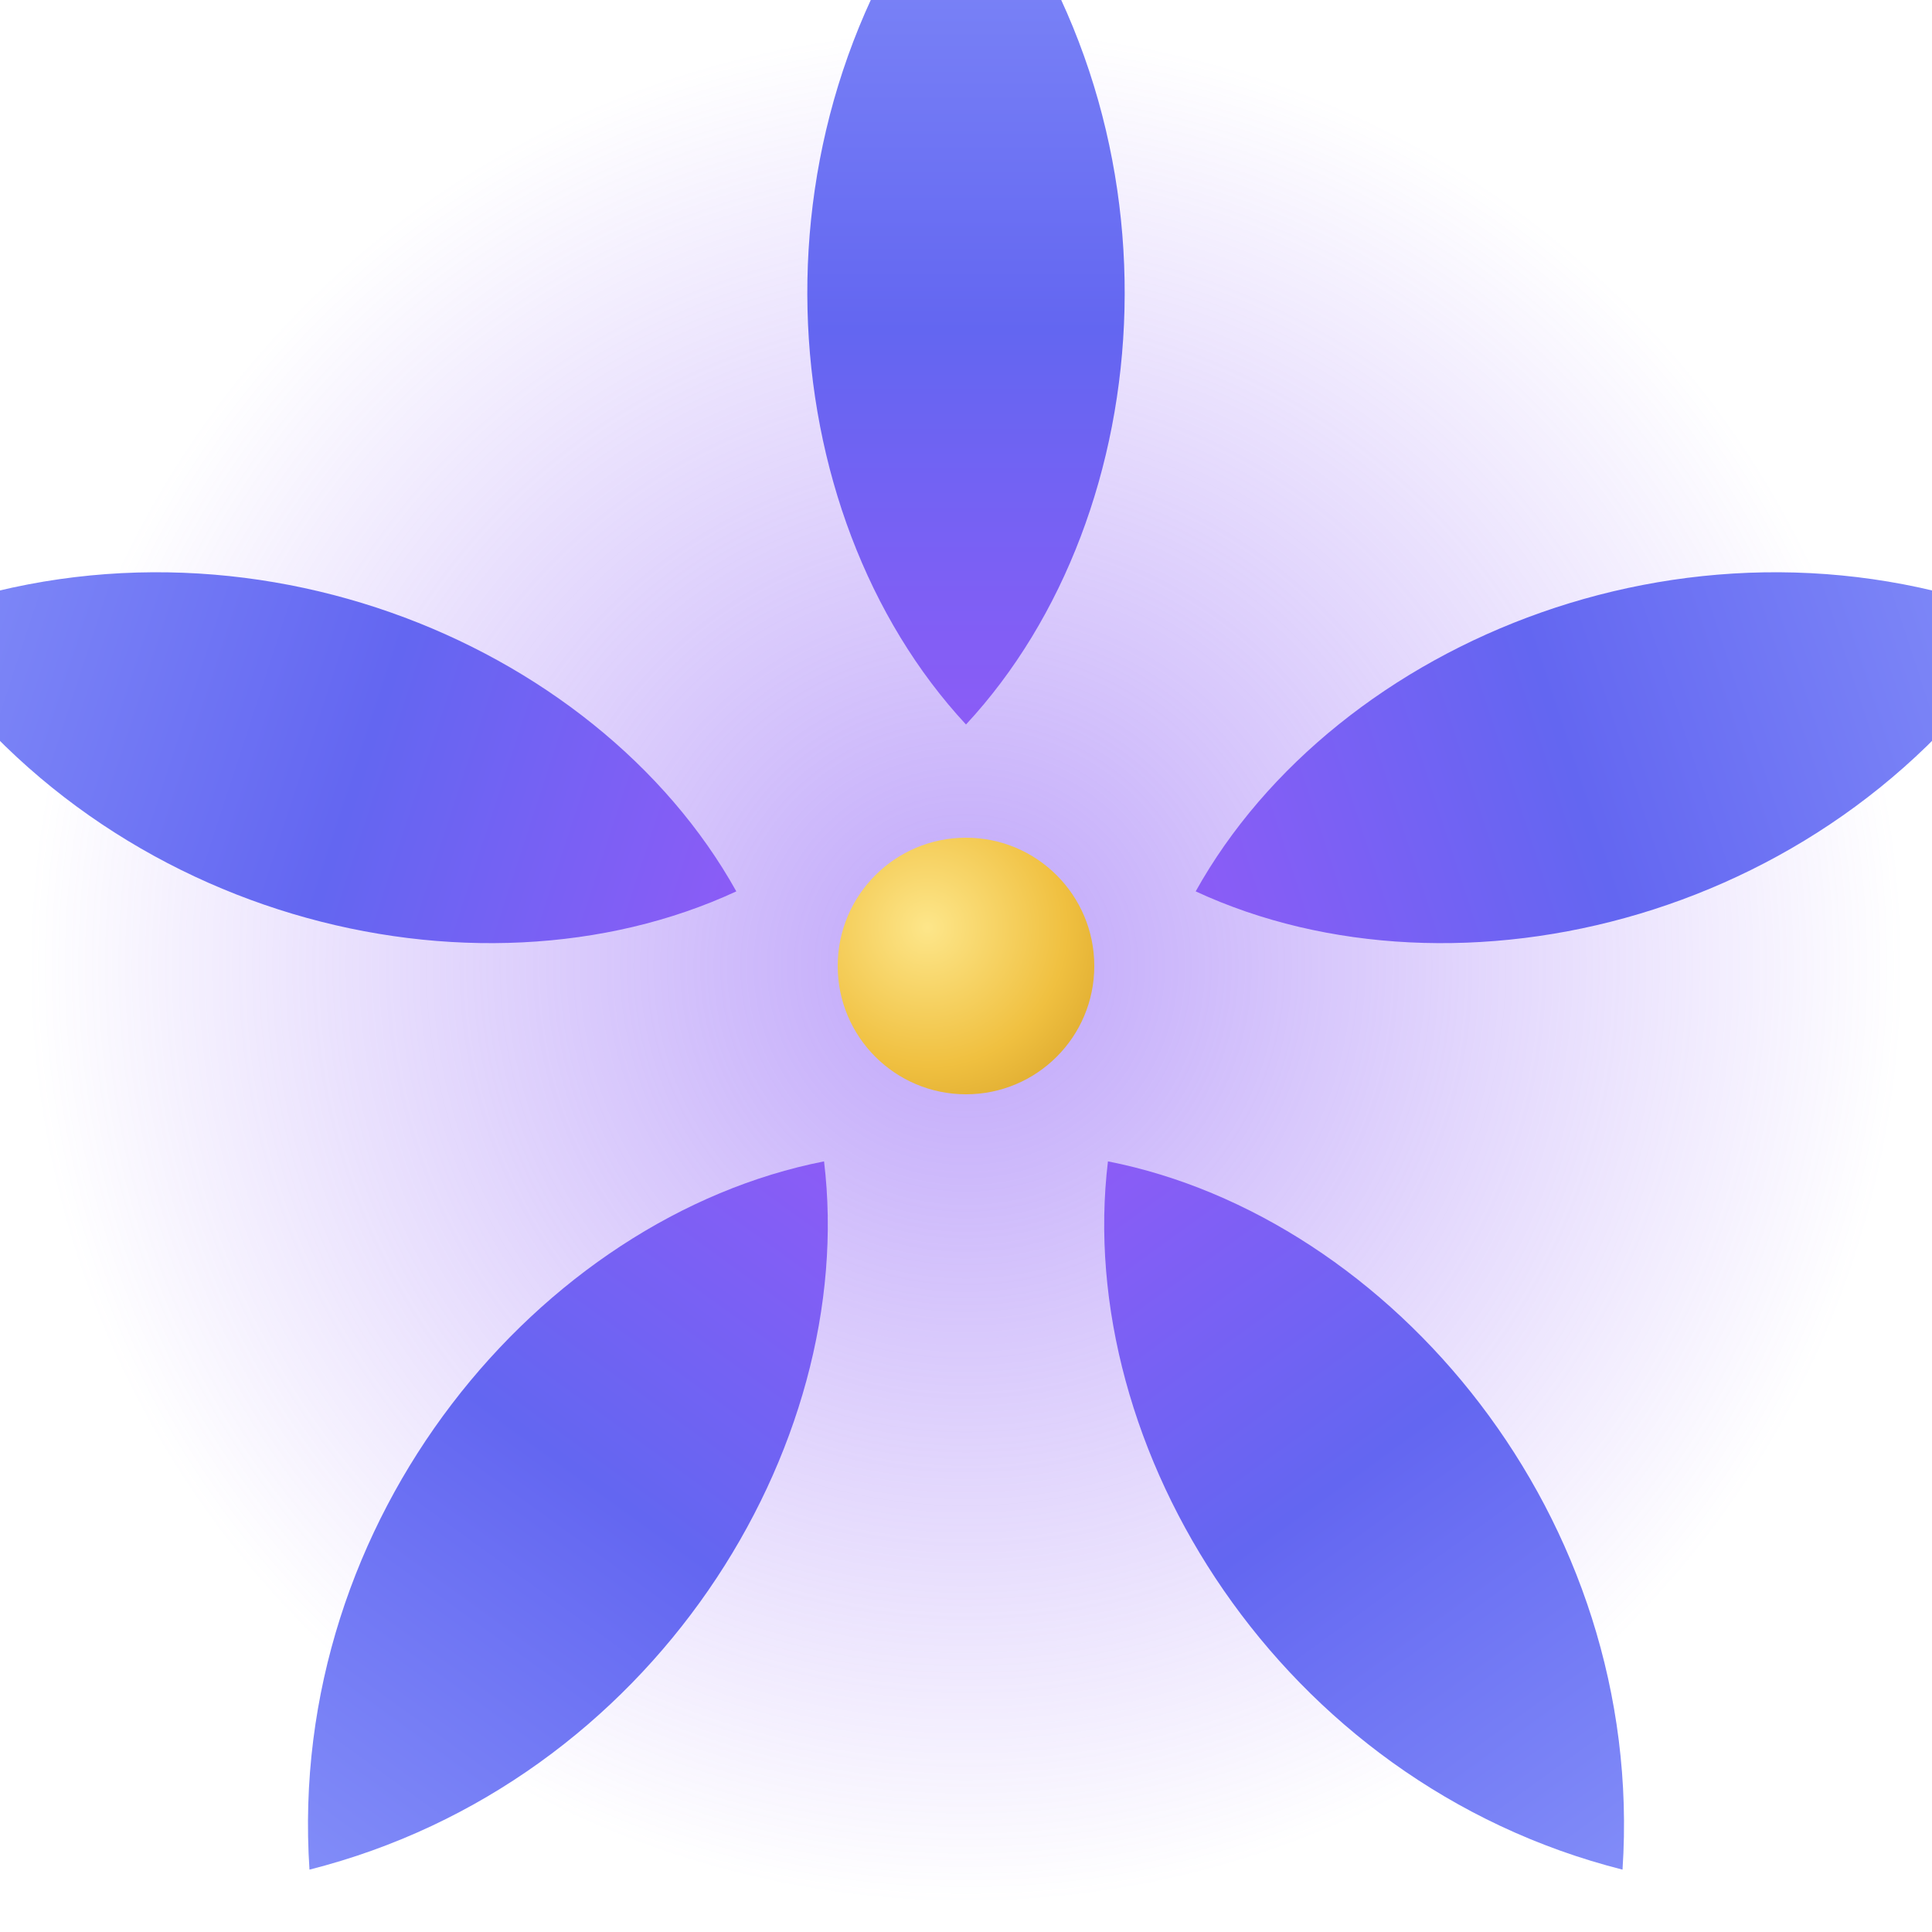
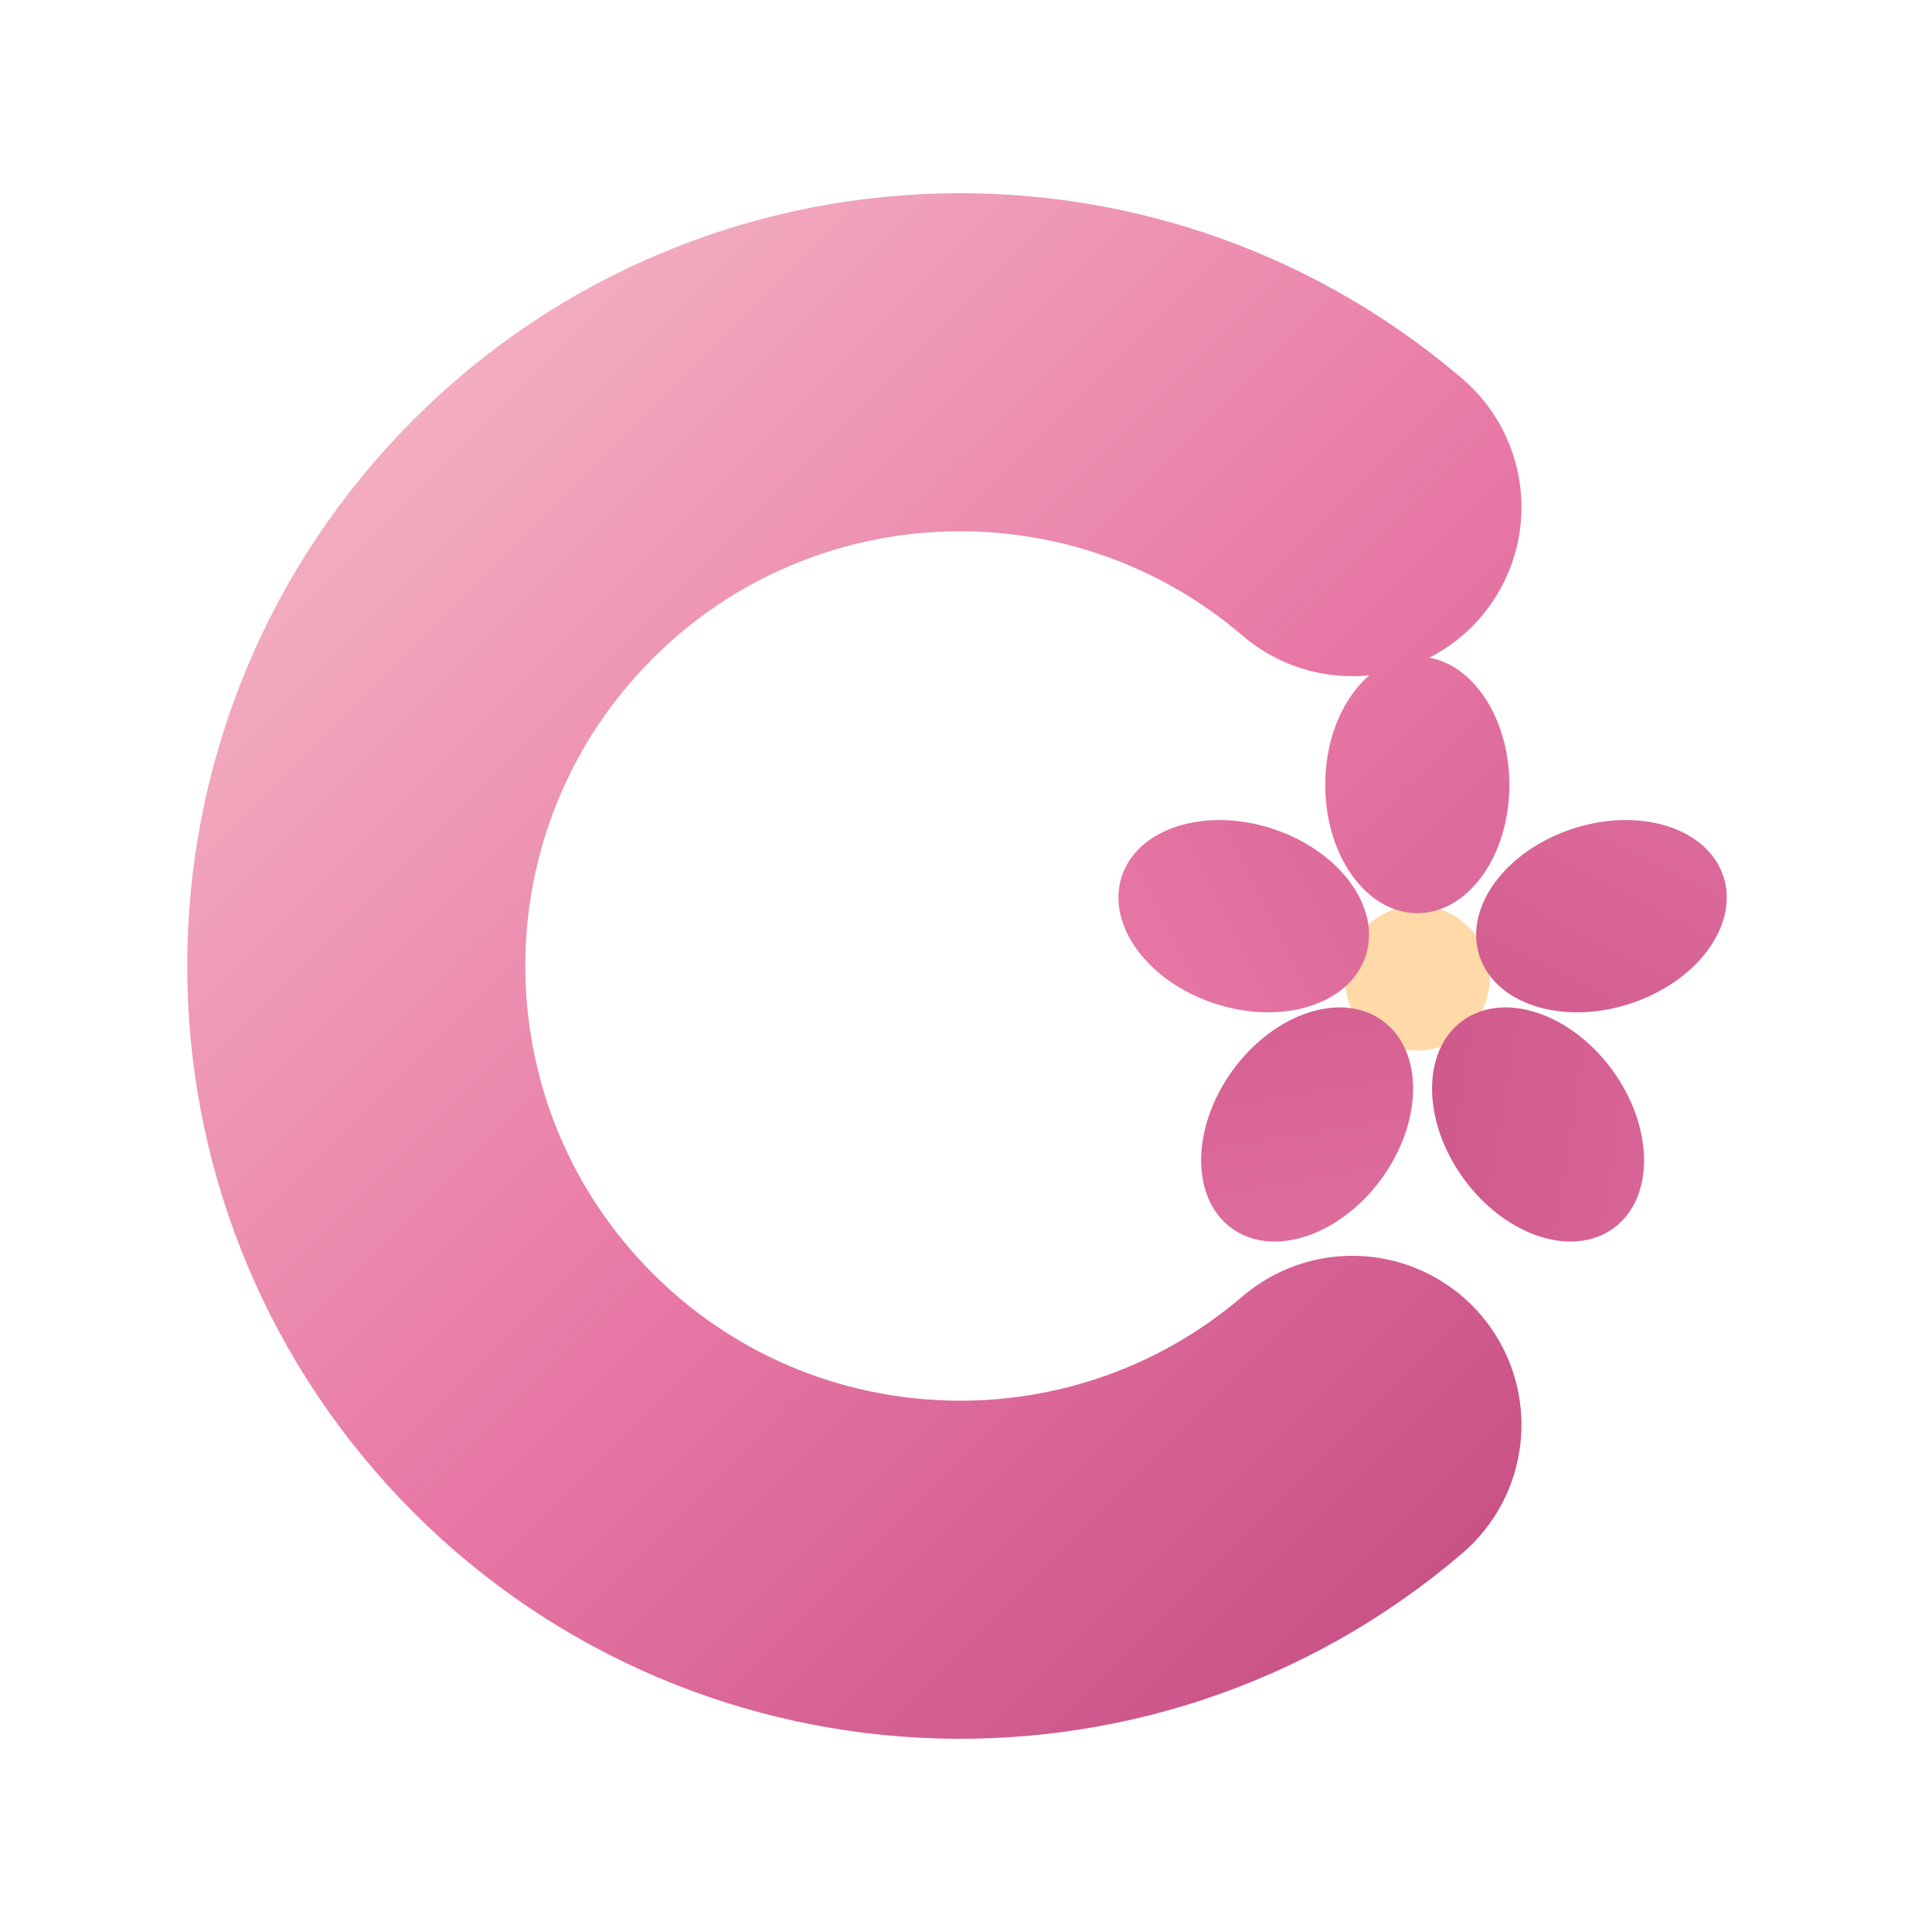
- <svg xmlns="http://www.w3.org/2000/svg" viewBox="0 0 128 128">
+ <svg xmlns="http://www.w3.org/2000/svg" viewBox="0 0 128 128" fill="none">
  <defs>
-     <linearGradient id="petal" x1="0" y1="0" x2="0" y2="1">
-       <stop offset="0" stop-color="#818cf8" />
-       <stop offset="0.55" stop-color="#6366f1" />
-       <stop offset="1" stop-color="#8b5cf6" />
+     <linearGradient id="champey-c-grad" x1="20" y1="20" x2="108" y2="108" gradientUnits="userSpaceOnUse">
+       <stop offset="0" stop-color="#f5b8c4" />
+       <stop offset="0.5" stop-color="#e879a6" />
+       <stop offset="1" stop-color="#c2497f" />
    </linearGradient>
-     <radialGradient id="glow" cx="0.5" cy="0.5" r="0.5">
-       <stop offset="0" stop-color="#8b5cf6" stop-opacity="0.55" />
-       <stop offset="1" stop-color="#8b5cf6" stop-opacity="0" />
-     </radialGradient>
-     <radialGradient id="core" cx="0.35" cy="0.35" r="0.9">
-       <stop offset="0" stop-color="#fde68a" />
-       <stop offset="0.6" stop-color="#f0c040" />
-       <stop offset="1" stop-color="#d4a027" />
-     </radialGradient>
  </defs>
-   <g transform="translate(64 64)">
-     <circle r="62" fill="url(#glow)" />
-     <g id="flower">
-       <g transform="rotate(0)">
-         <path d="M0 -16 C 13 -30 15 -56 0 -74 C -15 -56 -13 -30 0 -16 Z" fill="url(#petal)" />
-       </g>
-       <g transform="rotate(72)">
-         <path d="M0 -16 C 13 -30 15 -56 0 -74 C -15 -56 -13 -30 0 -16 Z" fill="url(#petal)" />
-       </g>
-       <g transform="rotate(144)">
-         <path d="M0 -16 C 13 -30 15 -56 0 -74 C -15 -56 -13 -30 0 -16 Z" fill="url(#petal)" />
-       </g>
-       <g transform="rotate(216)">
-         <path d="M0 -16 C 13 -30 15 -56 0 -74 C -15 -56 -13 -30 0 -16 Z" fill="url(#petal)" />
-       </g>
-       <g transform="rotate(288)">
-         <path d="M0 -16 C 13 -30 15 -56 0 -74 C -15 -56 -13 -30 0 -16 Z" fill="url(#petal)" />
-       </g>
-       <circle r="8.5" fill="url(#core)" />
-     </g>
+   <path d="M89.6 33.6 A 40 40 0 1 0 89.6 94.4" stroke="url(#champey-c-grad)" stroke-width="22.4" stroke-linecap="round" />
+   <g fill="url(#champey-c-grad)">
+     <circle cx="93.9" cy="64.8" r="4.8" fill="#ffd9a8" />
+     <ellipse cx="93.9" cy="52" rx="6.1" ry="8.5" />
+     <ellipse cx="106.1" cy="60.7" rx="6.1" ry="8.5" transform="rotate(72 106.1 60.7)" />
+     <ellipse cx="101.9" cy="74.5" rx="6.1" ry="8.5" transform="rotate(144 101.9 74.5)" />
+     <ellipse cx="86.6" cy="74.5" rx="6.1" ry="8.5" transform="rotate(216 86.6 74.5)" />
+     <ellipse cx="82.4" cy="60.7" rx="6.1" ry="8.5" transform="rotate(288 82.4 60.7)" />
  </g>
</svg>
